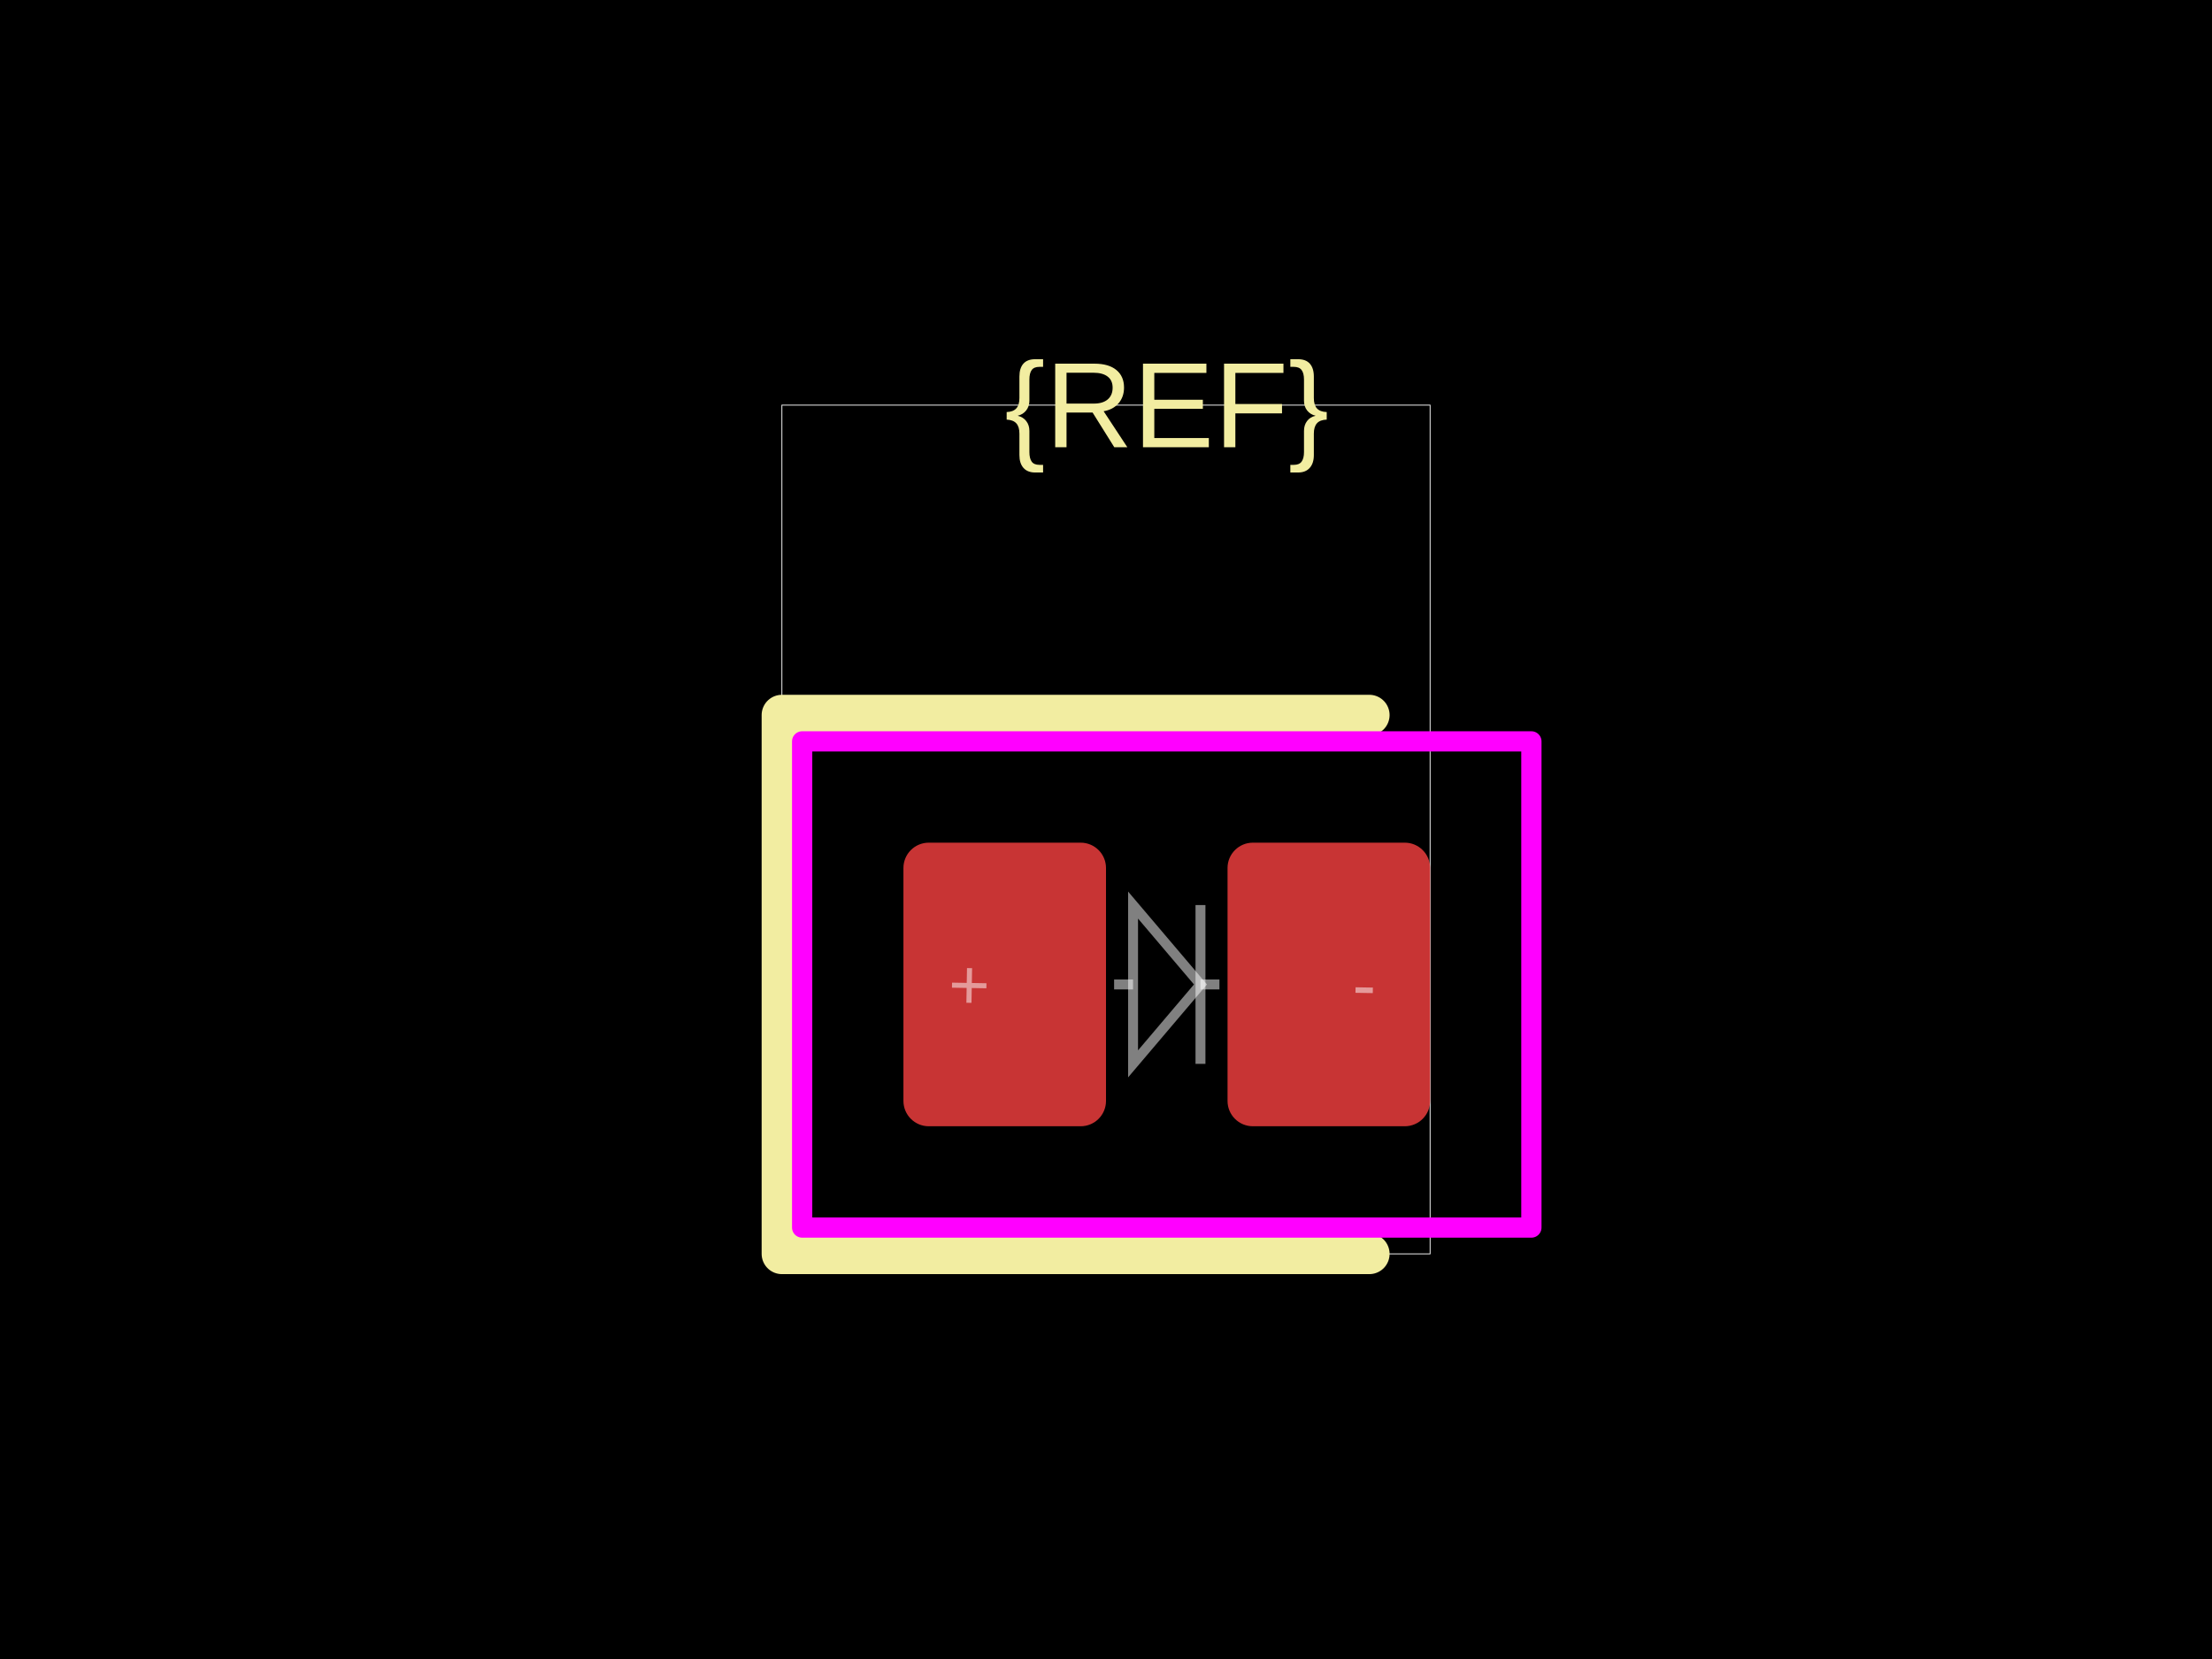
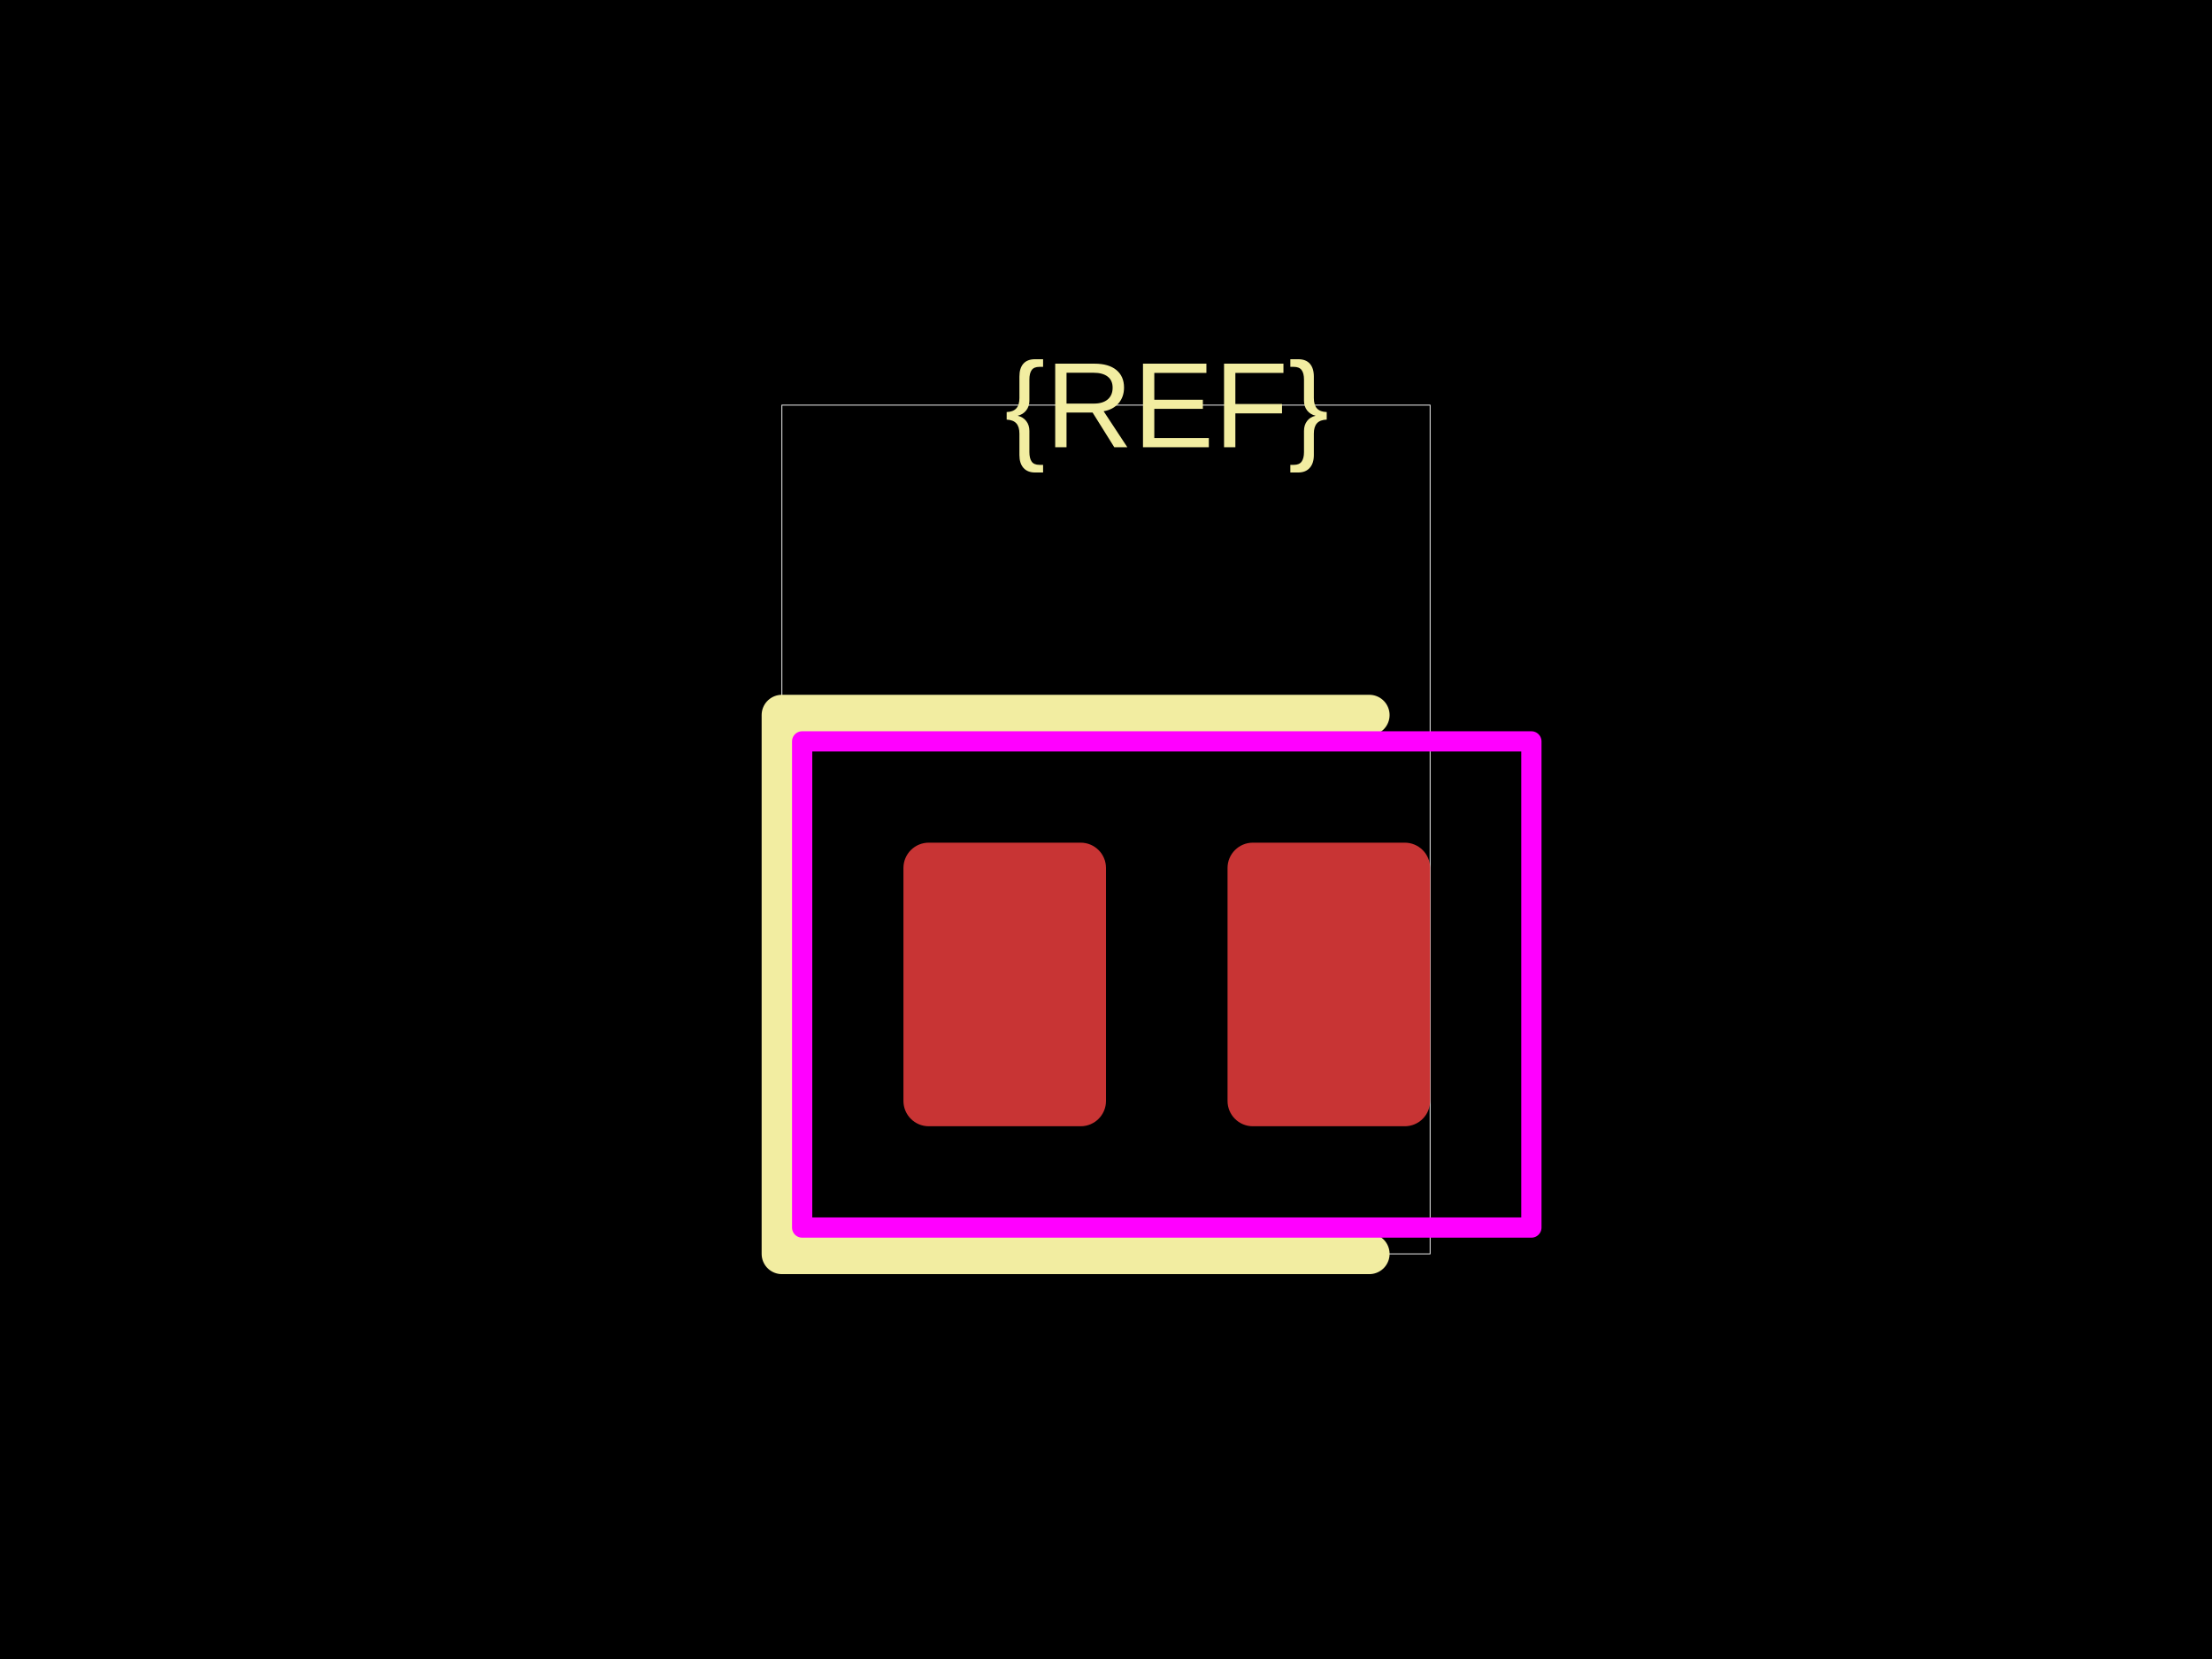
<svg xmlns="http://www.w3.org/2000/svg" width="800" height="600">
  <style />
  <rect class="boundary" x="0" y="0" fill="#000" width="800" height="600" data-type="pcb_background" data-pcb-layer="global" />
  <rect class="pcb-boundary" fill="none" stroke="#fff" stroke-width="0.3" x="282.784" y="146.52" width="234.432" height="306.96" data-type="pcb_boundary" data-pcb-layer="global" />
  <rect class="pcb-pad" fill="rgb(200, 52, 52)" x="326.74" y="304.762" width="73.26" height="102.564" data-type="pcb_smtpad" data-pcb-layer="top" rx="9.158" ry="9.158" />
  <rect class="pcb-pad" fill="rgb(200, 52, 52)" x="443.956" y="304.762" width="73.26" height="102.564" data-type="pcb_smtpad" data-pcb-layer="top" rx="9.158" ry="9.158" />
  <path class="pcb-silkscreen pcb-silkscreen-top" d="M 495.238 258.608 L 282.784 258.608 L 282.784 453.48 L 495.238 453.48" fill="none" stroke="#f2eda1" stroke-width="14.652" stroke-linecap="round" stroke-linejoin="round" data-pcb-component-id="" data-pcb-silkscreen-path-id="" data-type="pcb_silkscreen_path" data-pcb-layer="top" />
  <text x="0" y="0" dx="0" dy="0" fill="#f2eda1" font-family="Arial, sans-serif" font-size="43.956" text-anchor="middle" dominant-baseline="central" transform="matrix(1,0,0,1,421.978,146.5201)" class="pcb-silkscreen-text pcb-silkscreen-top" data-pcb-silkscreen-text-id="silkscreen_text_1" stroke="none" data-type="pcb_silkscreen_text" data-pcb-layer="top">{REF}</text>
  <rect x="290.11" y="268.132" width="263.736" height="175.824" class="pcb-courtyard-rect pcb-courtyard-top" data-pcb-courtyard-rect-id="" data-type="pcb_courtyard_rect" data-pcb-layer="top" stroke-linejoin="round" fill="none" stroke="#FF00FF" stroke-width="7.326" />
-   <path class="pcb-fabrication-note-path" stroke="rgba(255,255,255,0.5)" fill="none" d="M 402.93 356.044 L 409.788 356.044" stroke-width="3.59" data-pcb-component-id="" data-pcb-fabrication-note-path-id="diode_fabrication_note_anode_leg" data-type="pcb_fabrication_note_path" data-pcb-layer="overlay" />
-   <path class="pcb-fabrication-note-path" stroke="rgba(255,255,255,0.5)" fill="none" d="M 409.788 327.326 L 434.168 356.044 L 409.788 384.762 Z" stroke-width="3.59" data-pcb-component-id="" data-pcb-fabrication-note-path-id="diode_fabrication_note_triangle" data-type="pcb_fabrication_note_path" data-pcb-layer="overlay" />
-   <path class="pcb-fabrication-note-path" stroke="rgba(255,255,255,0.5)" fill="none" d="M 434.168 327.326 L 434.168 384.762" stroke-width="3.59" data-pcb-component-id="" data-pcb-fabrication-note-path-id="diode_fabrication_note_cathode" data-type="pcb_fabrication_note_path" data-pcb-layer="overlay" />
-   <path class="pcb-fabrication-note-path" stroke="rgba(255,255,255,0.5)" fill="none" d="M 434.168 356.044 L 441.026 356.044" stroke-width="3.59" data-pcb-component-id="" data-pcb-fabrication-note-path-id="diode_fabrication_note_cathode_leg" data-type="pcb_fabrication_note_path" data-pcb-layer="overlay" />
-   <text x="0" y="0" font-family="Arial, sans-serif" font-size="25.641" text-anchor="middle" dominant-baseline="central" transform="matrix(0.9998477,0.01745241,-0.01745241,0.9998477,350.5495,356.044)" class="pcb-fabrication-note-text" fill="rgba(255,255,255,0.5)" data-type="pcb_fabrication_note_text" data-pcb-layer="overlay">+</text>
-   <text x="0" y="0" font-family="Arial, sans-serif" font-size="25.641" text-anchor="middle" dominant-baseline="central" transform="matrix(0.9998477,0.01745241,-0.01745241,0.9998477,493.4066,356.044)" class="pcb-fabrication-note-text" fill="rgba(255,255,255,0.5)" data-type="pcb_fabrication_note_text" data-pcb-layer="overlay">-</text>
</svg>
